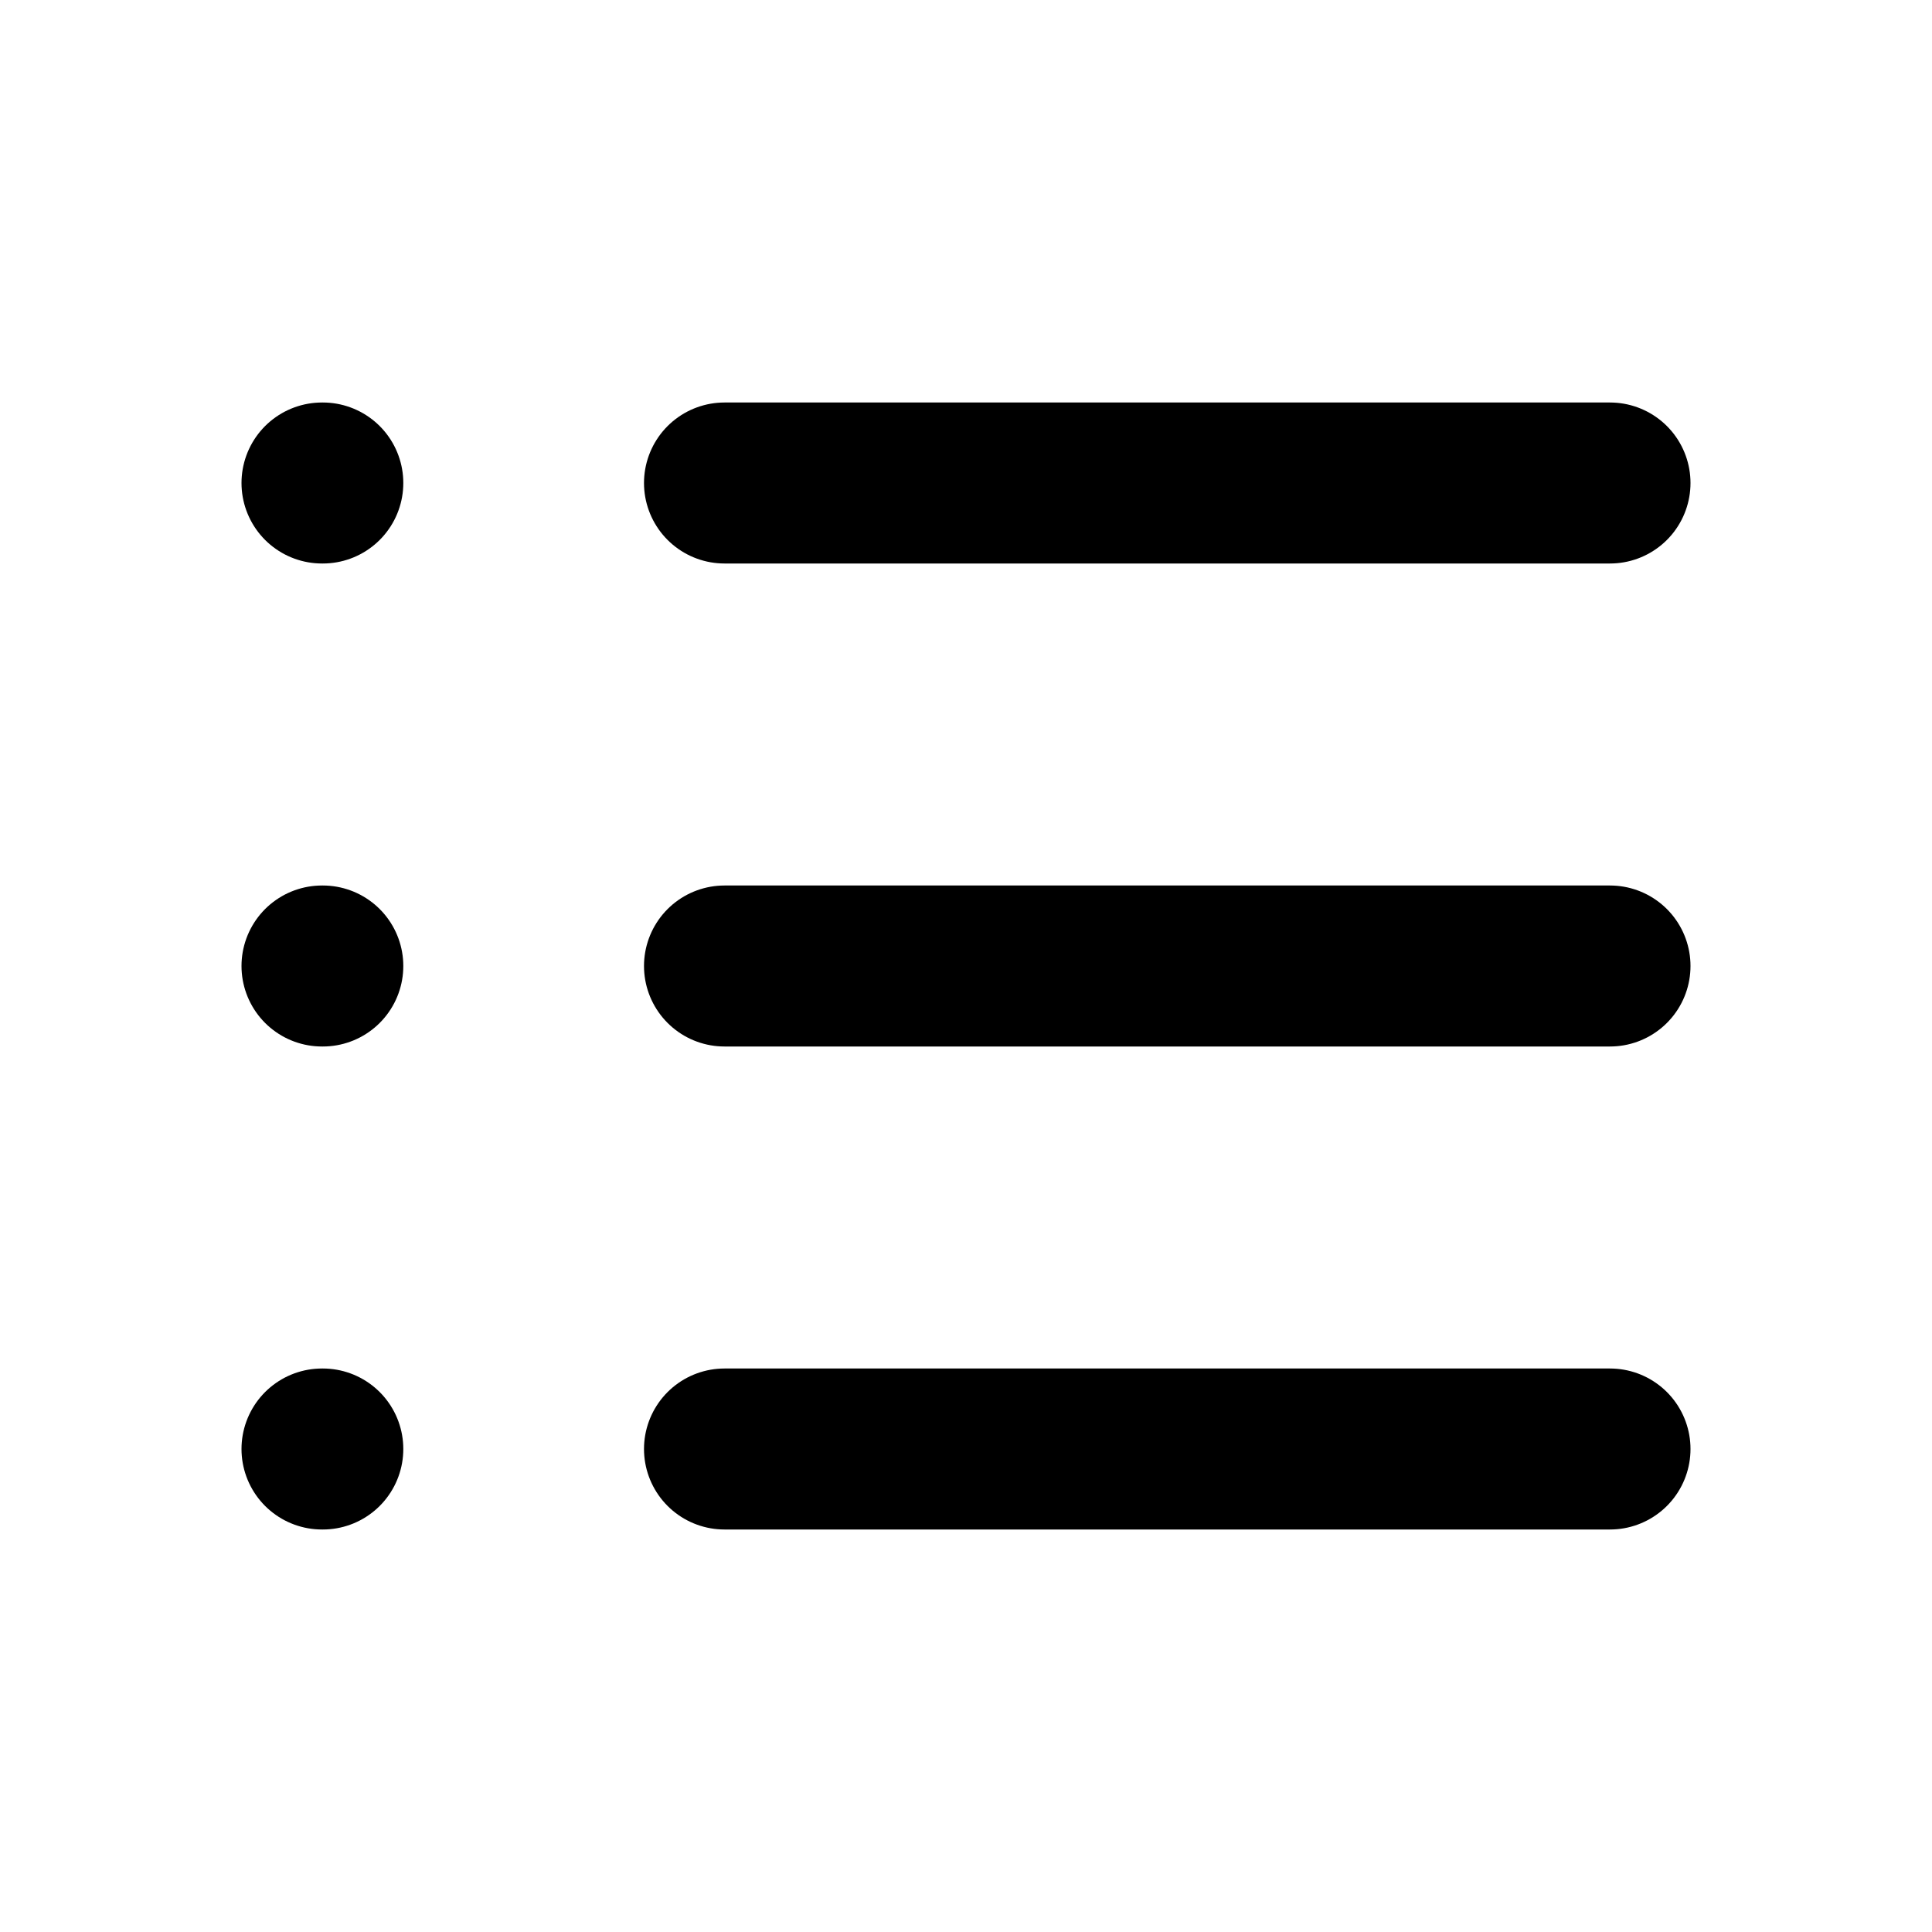
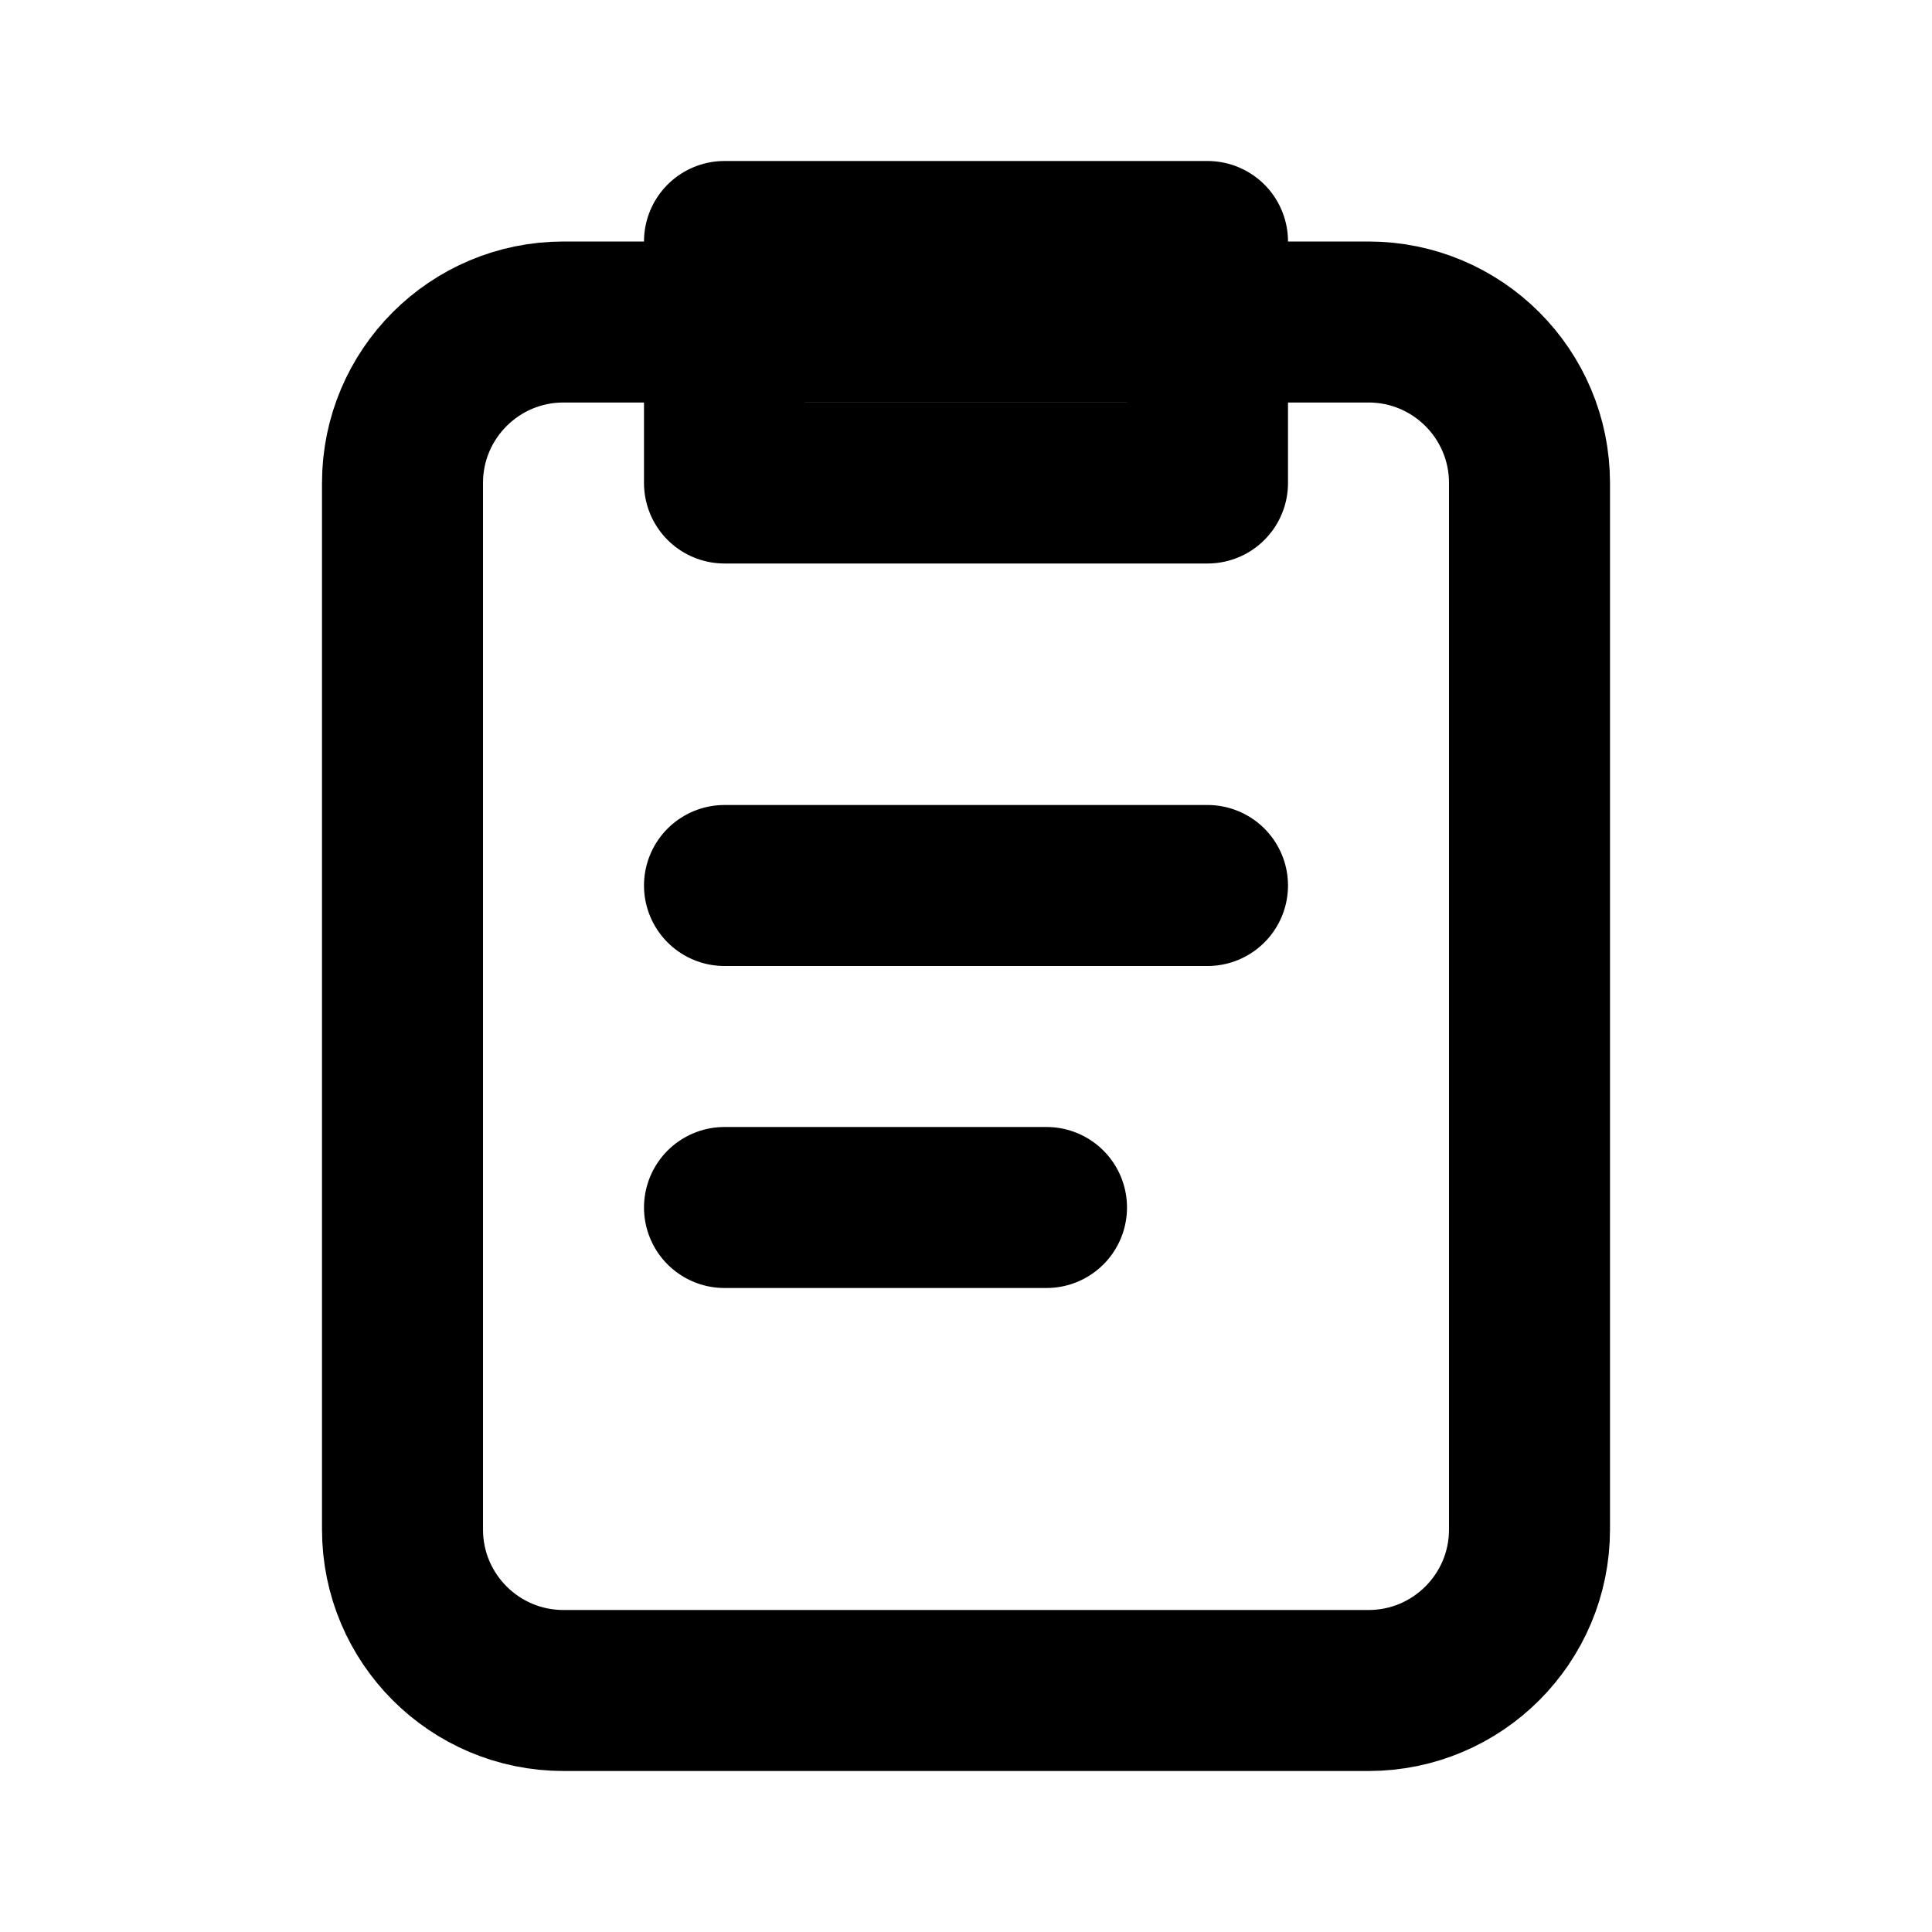
<svg xmlns="http://www.w3.org/2000/svg" width="24" height="24" viewBox="0 0 24 24" fill="none" stroke="#000000" stroke-width="2" stroke-linecap="round" stroke-linejoin="round">
-   <path d="M9 6h11M9 12h11M9 18h11M4 6h.01M4 12h.01M4 18h.01" />
+   <rect x="5" y="4" width="14" height="17" rx="2" />
+   <path d="M9 3h6v3H9zM9 11h6M9 15h4" />
</svg>
